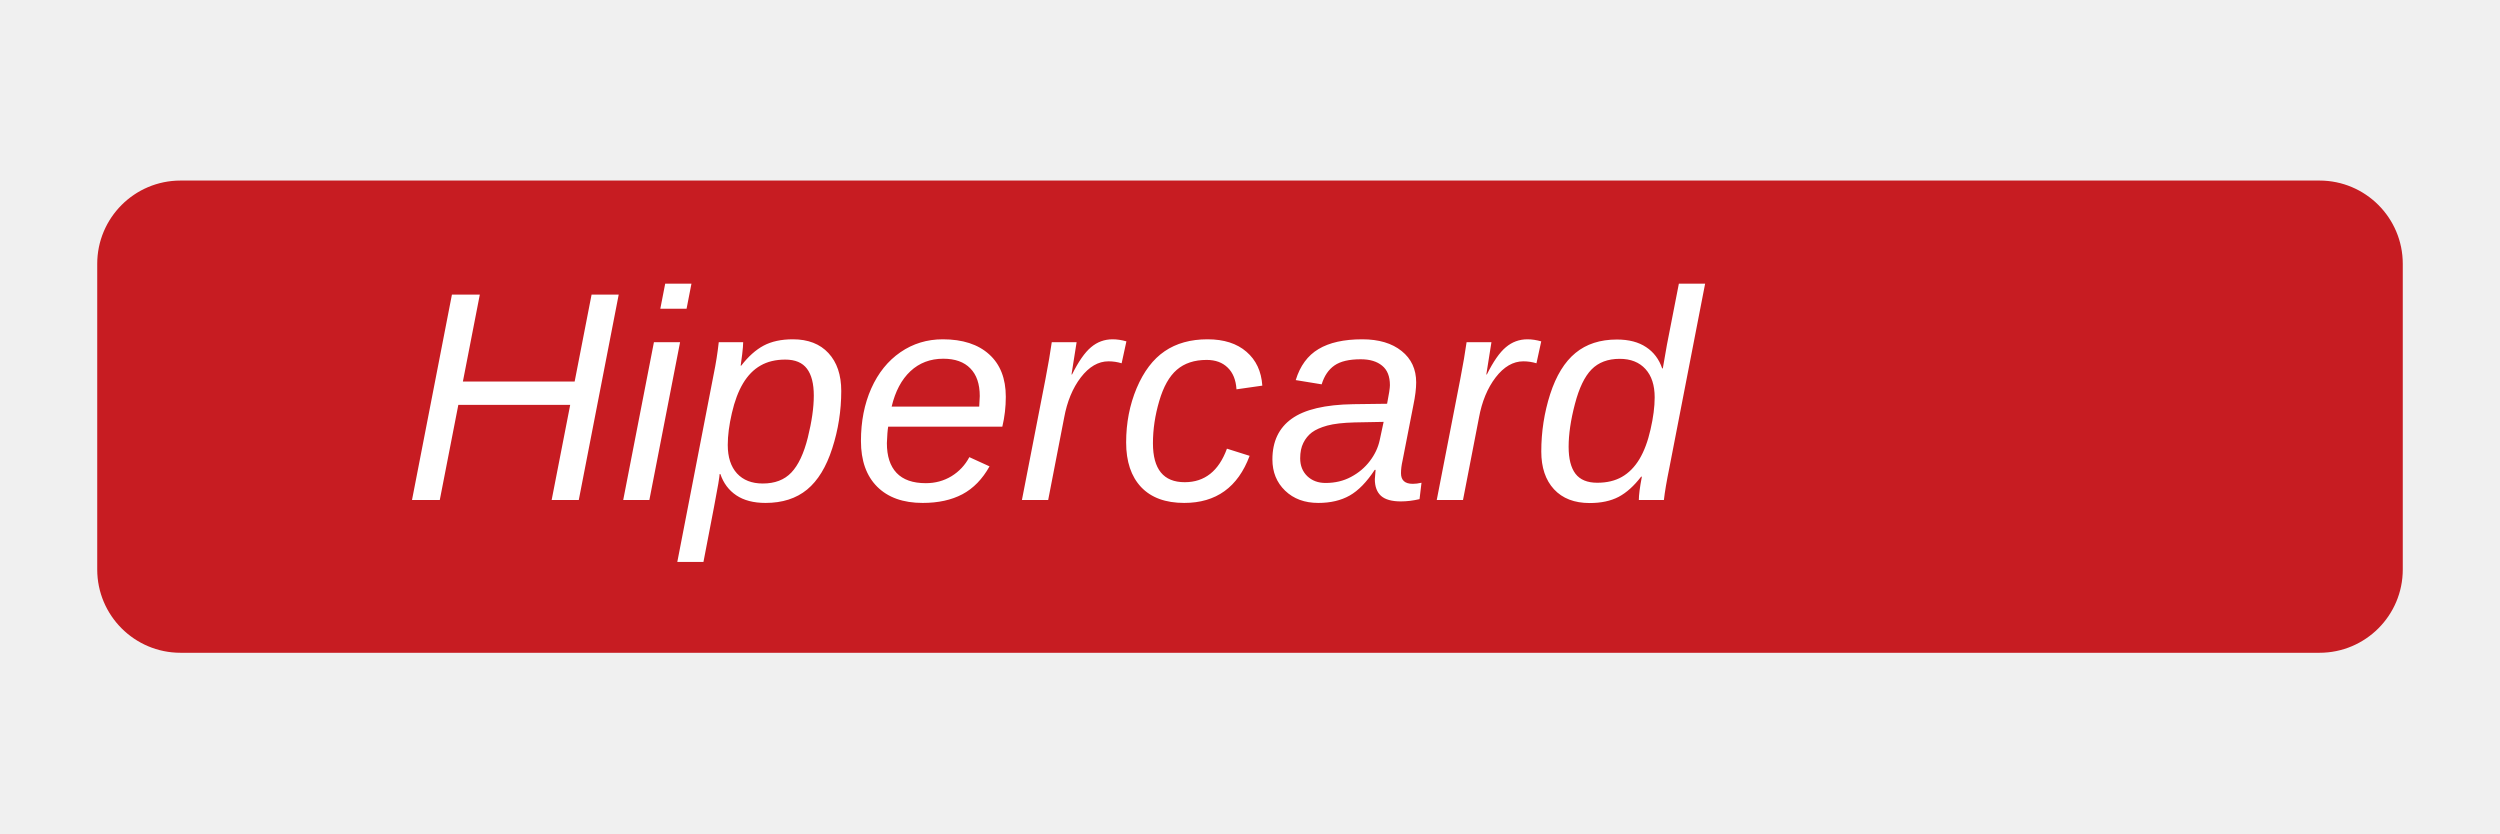
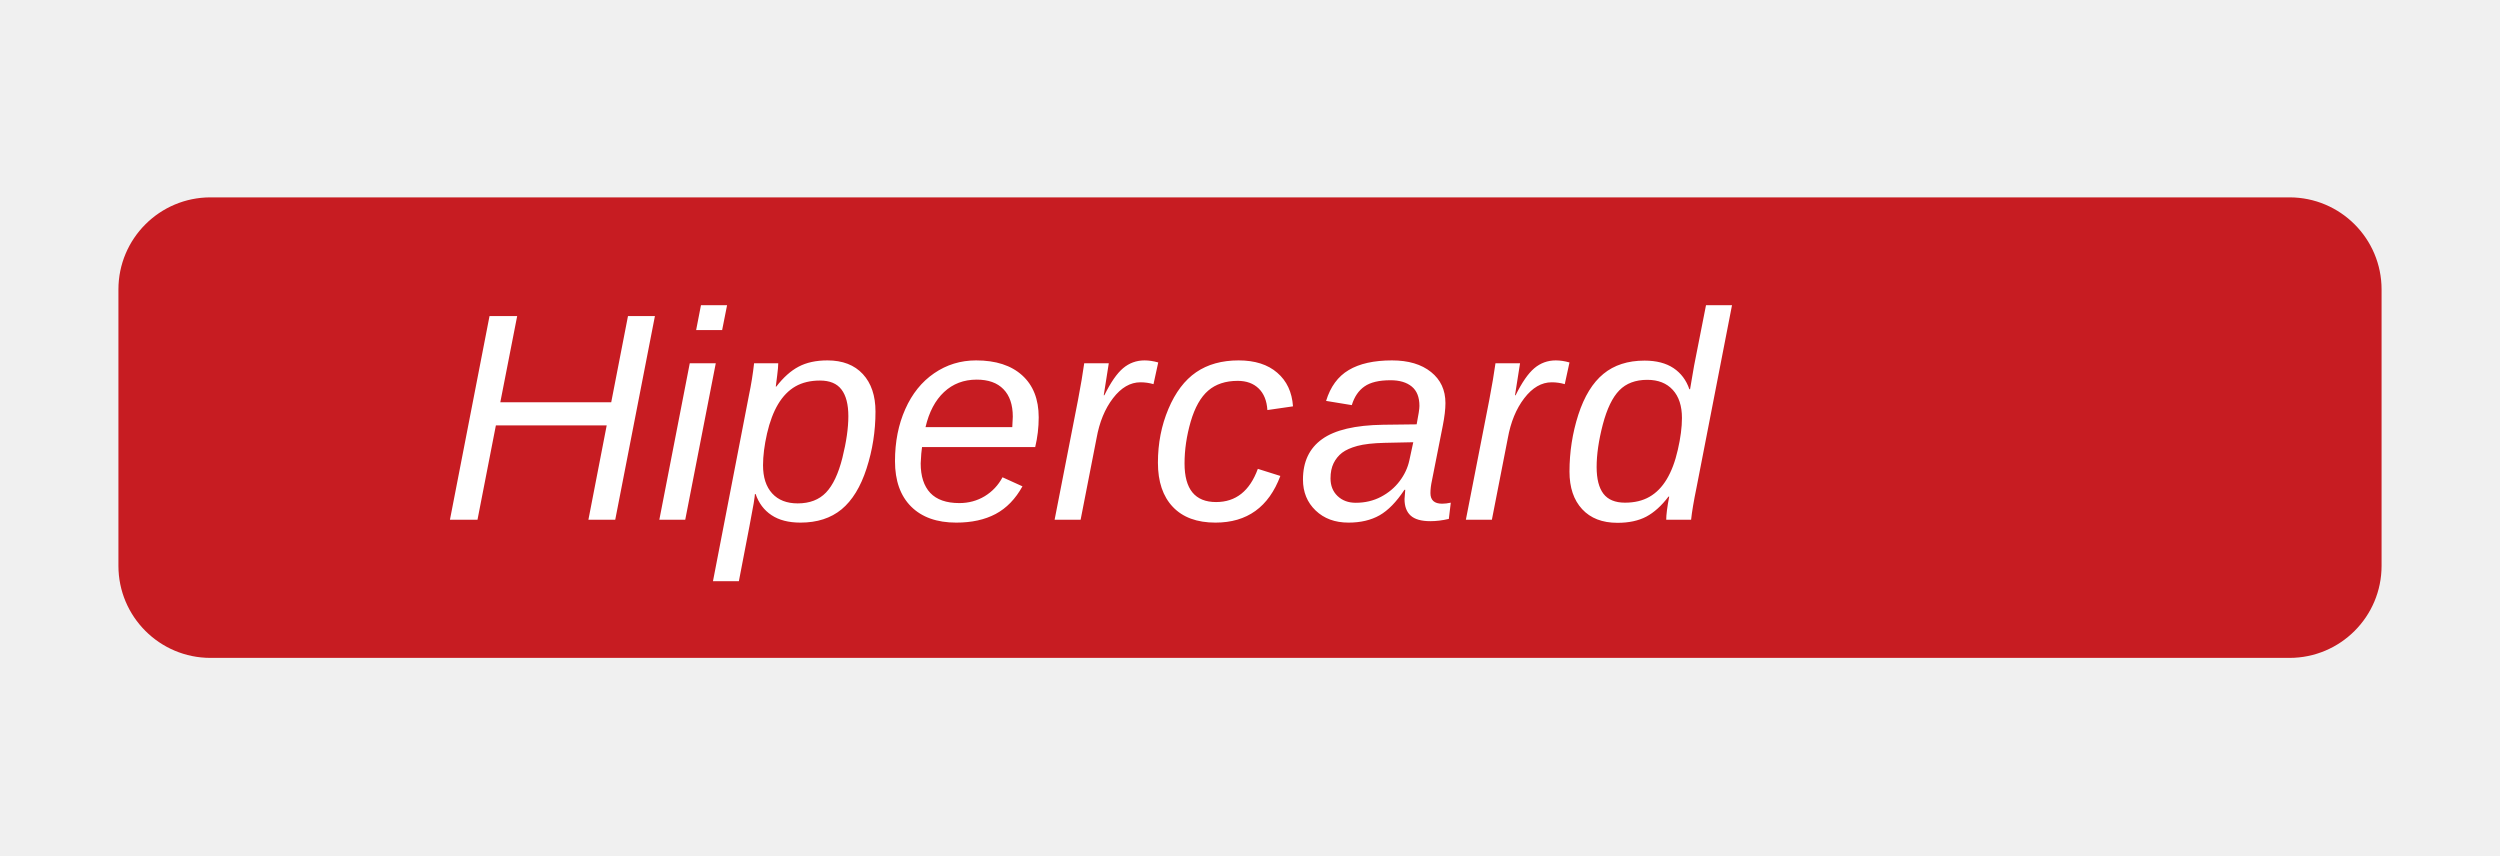
- <svg xmlns="http://www.w3.org/2000/svg" viewBox="0 0 360 120" role="img" aria-label="Hipercard">
-   <rect width="360" height="120" fill="none" />
-   <rect x="14" y="26" width="332" height="68" rx="12" fill="#c71c22" />
-   <text x="58" y="72" fill="#ffffff" font-family="Arial, Helvetica, sans-serif" font-size="43" font-style="italic" font-weight="500">Hipercard</text>
+ <svg xmlns="http://www.w3.org/2000/svg" viewBox="0 0 380 130" role="img" aria-label="Hipercard">
+   <rect width="380" height="130" fill="none" />
+   <rect x="18" y="30" width="344" height="70" rx="14" fill="#c71c22" />
+   <text x="67" y="79" fill="#ffffff" font-family="Arial, Helvetica, sans-serif" font-size="45" font-style="italic" font-weight="500">Hipercard</text>
</svg>
